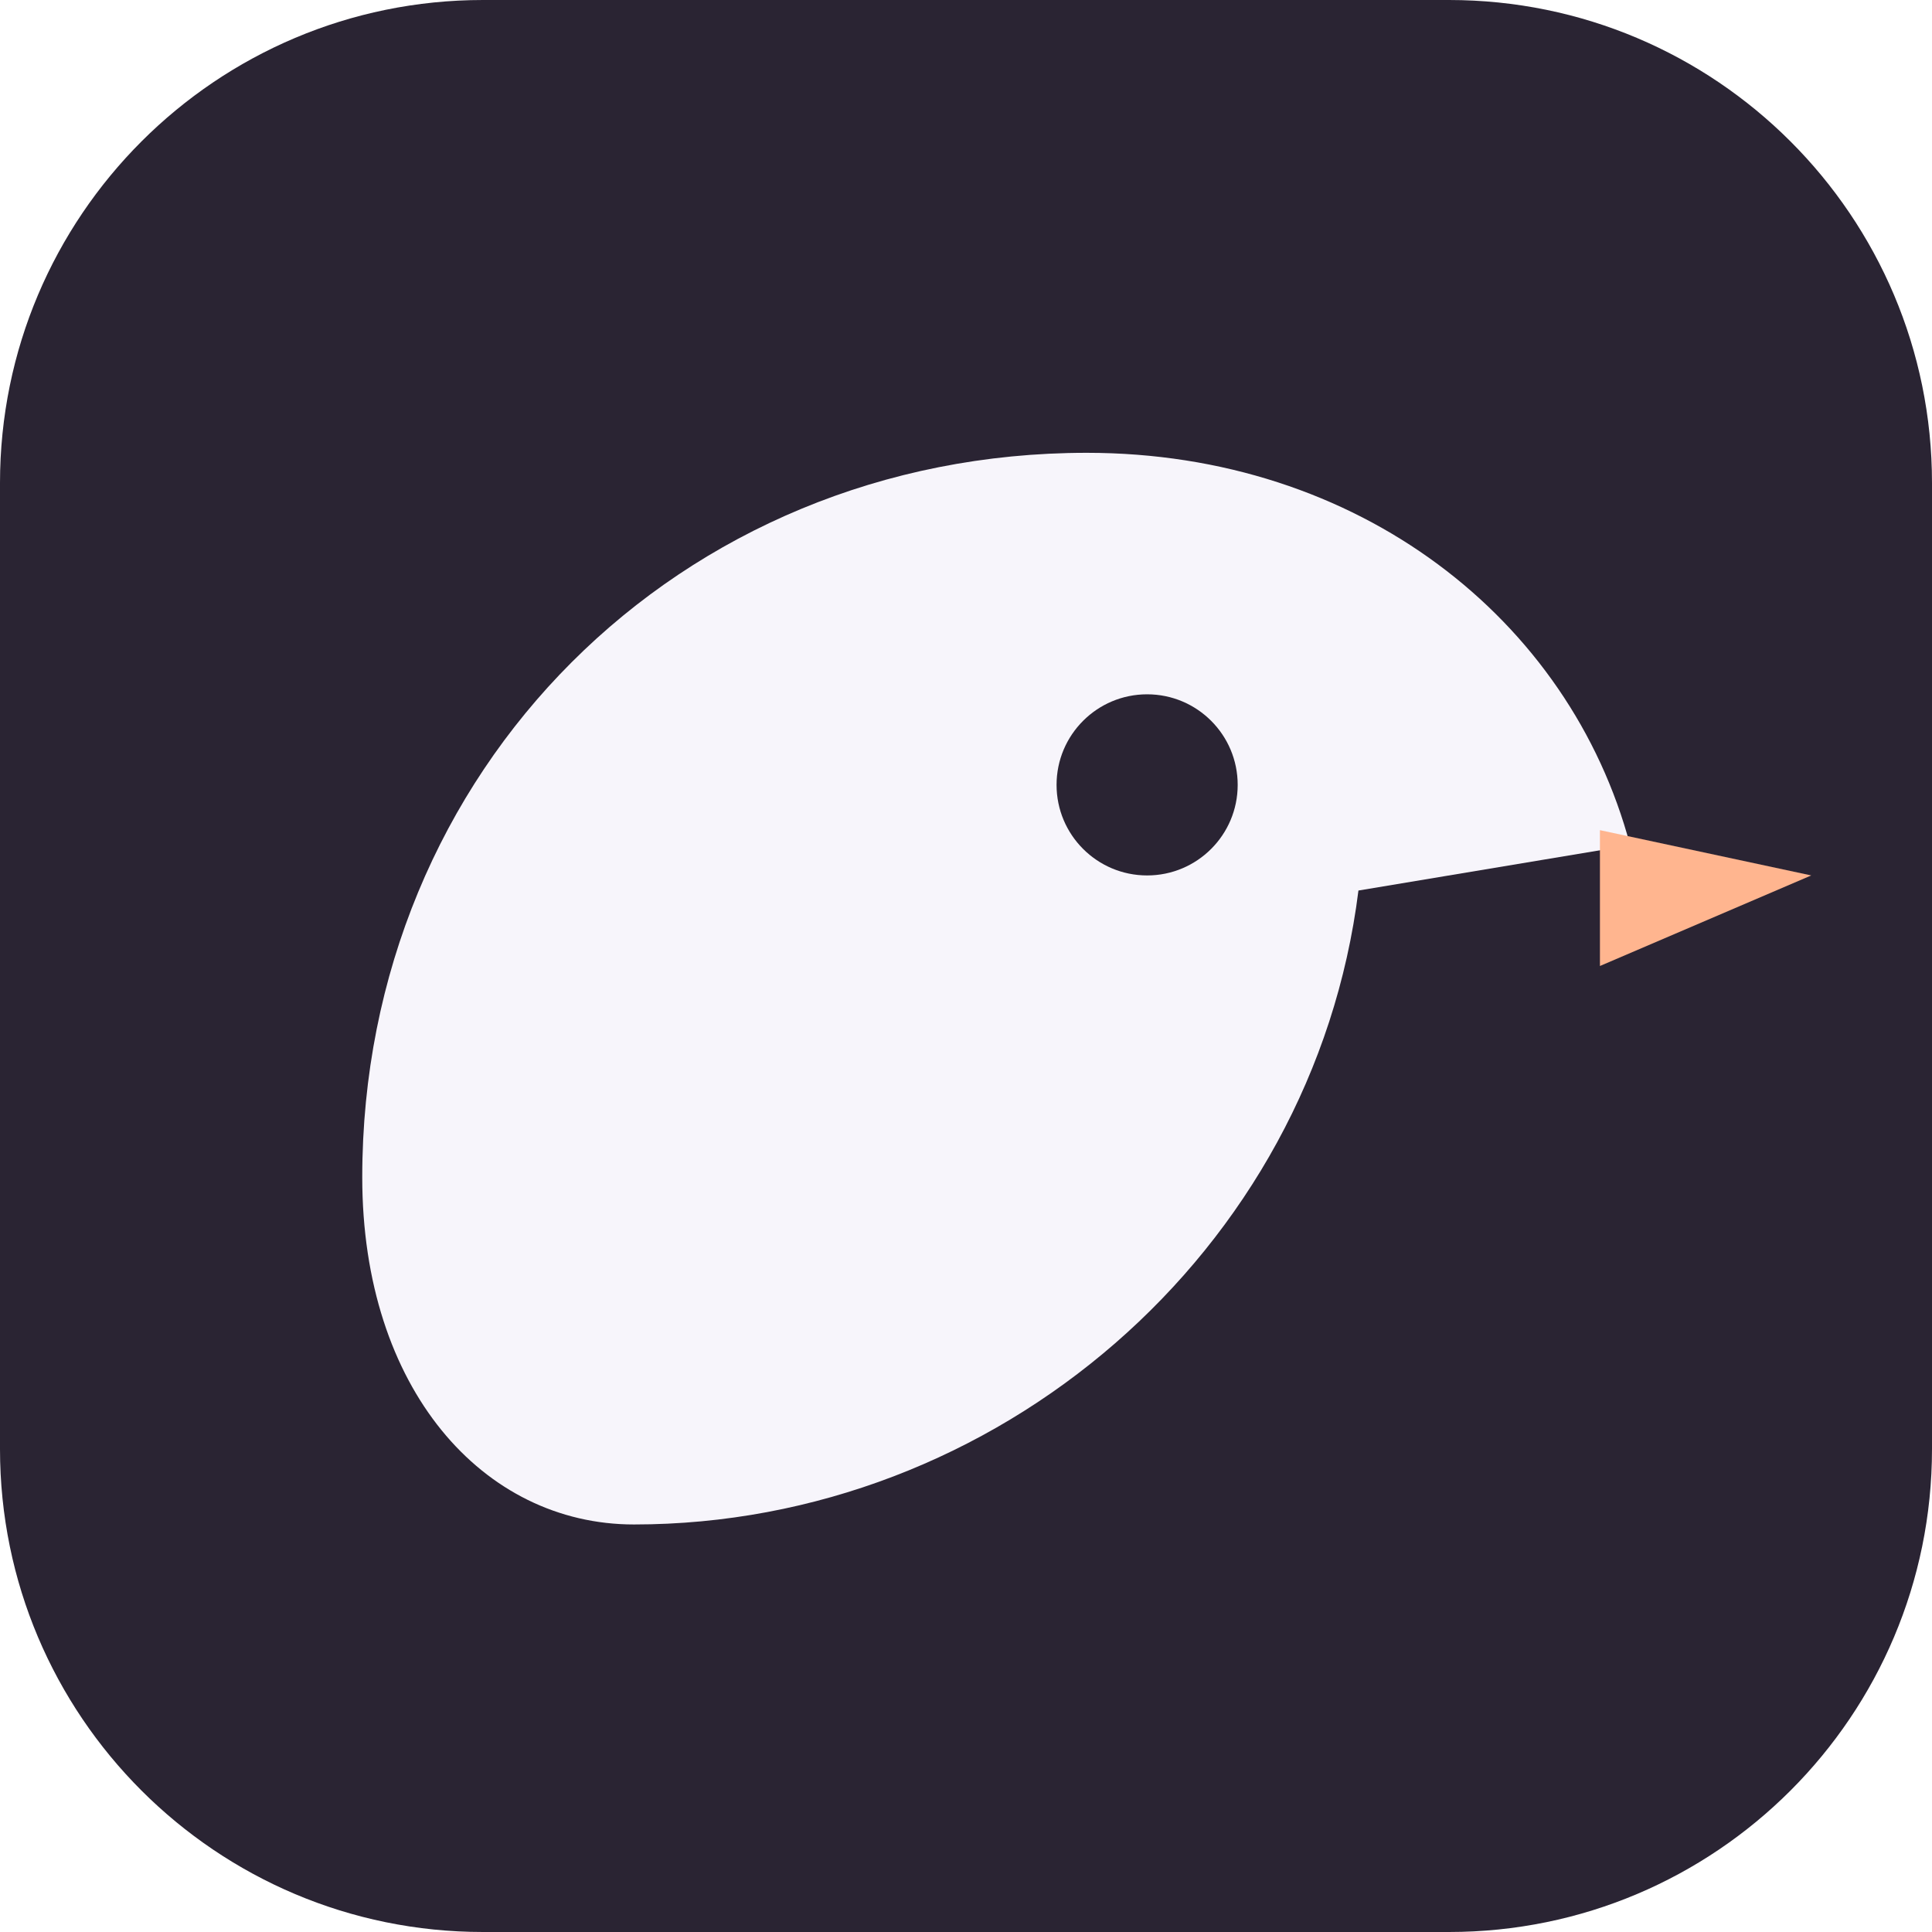
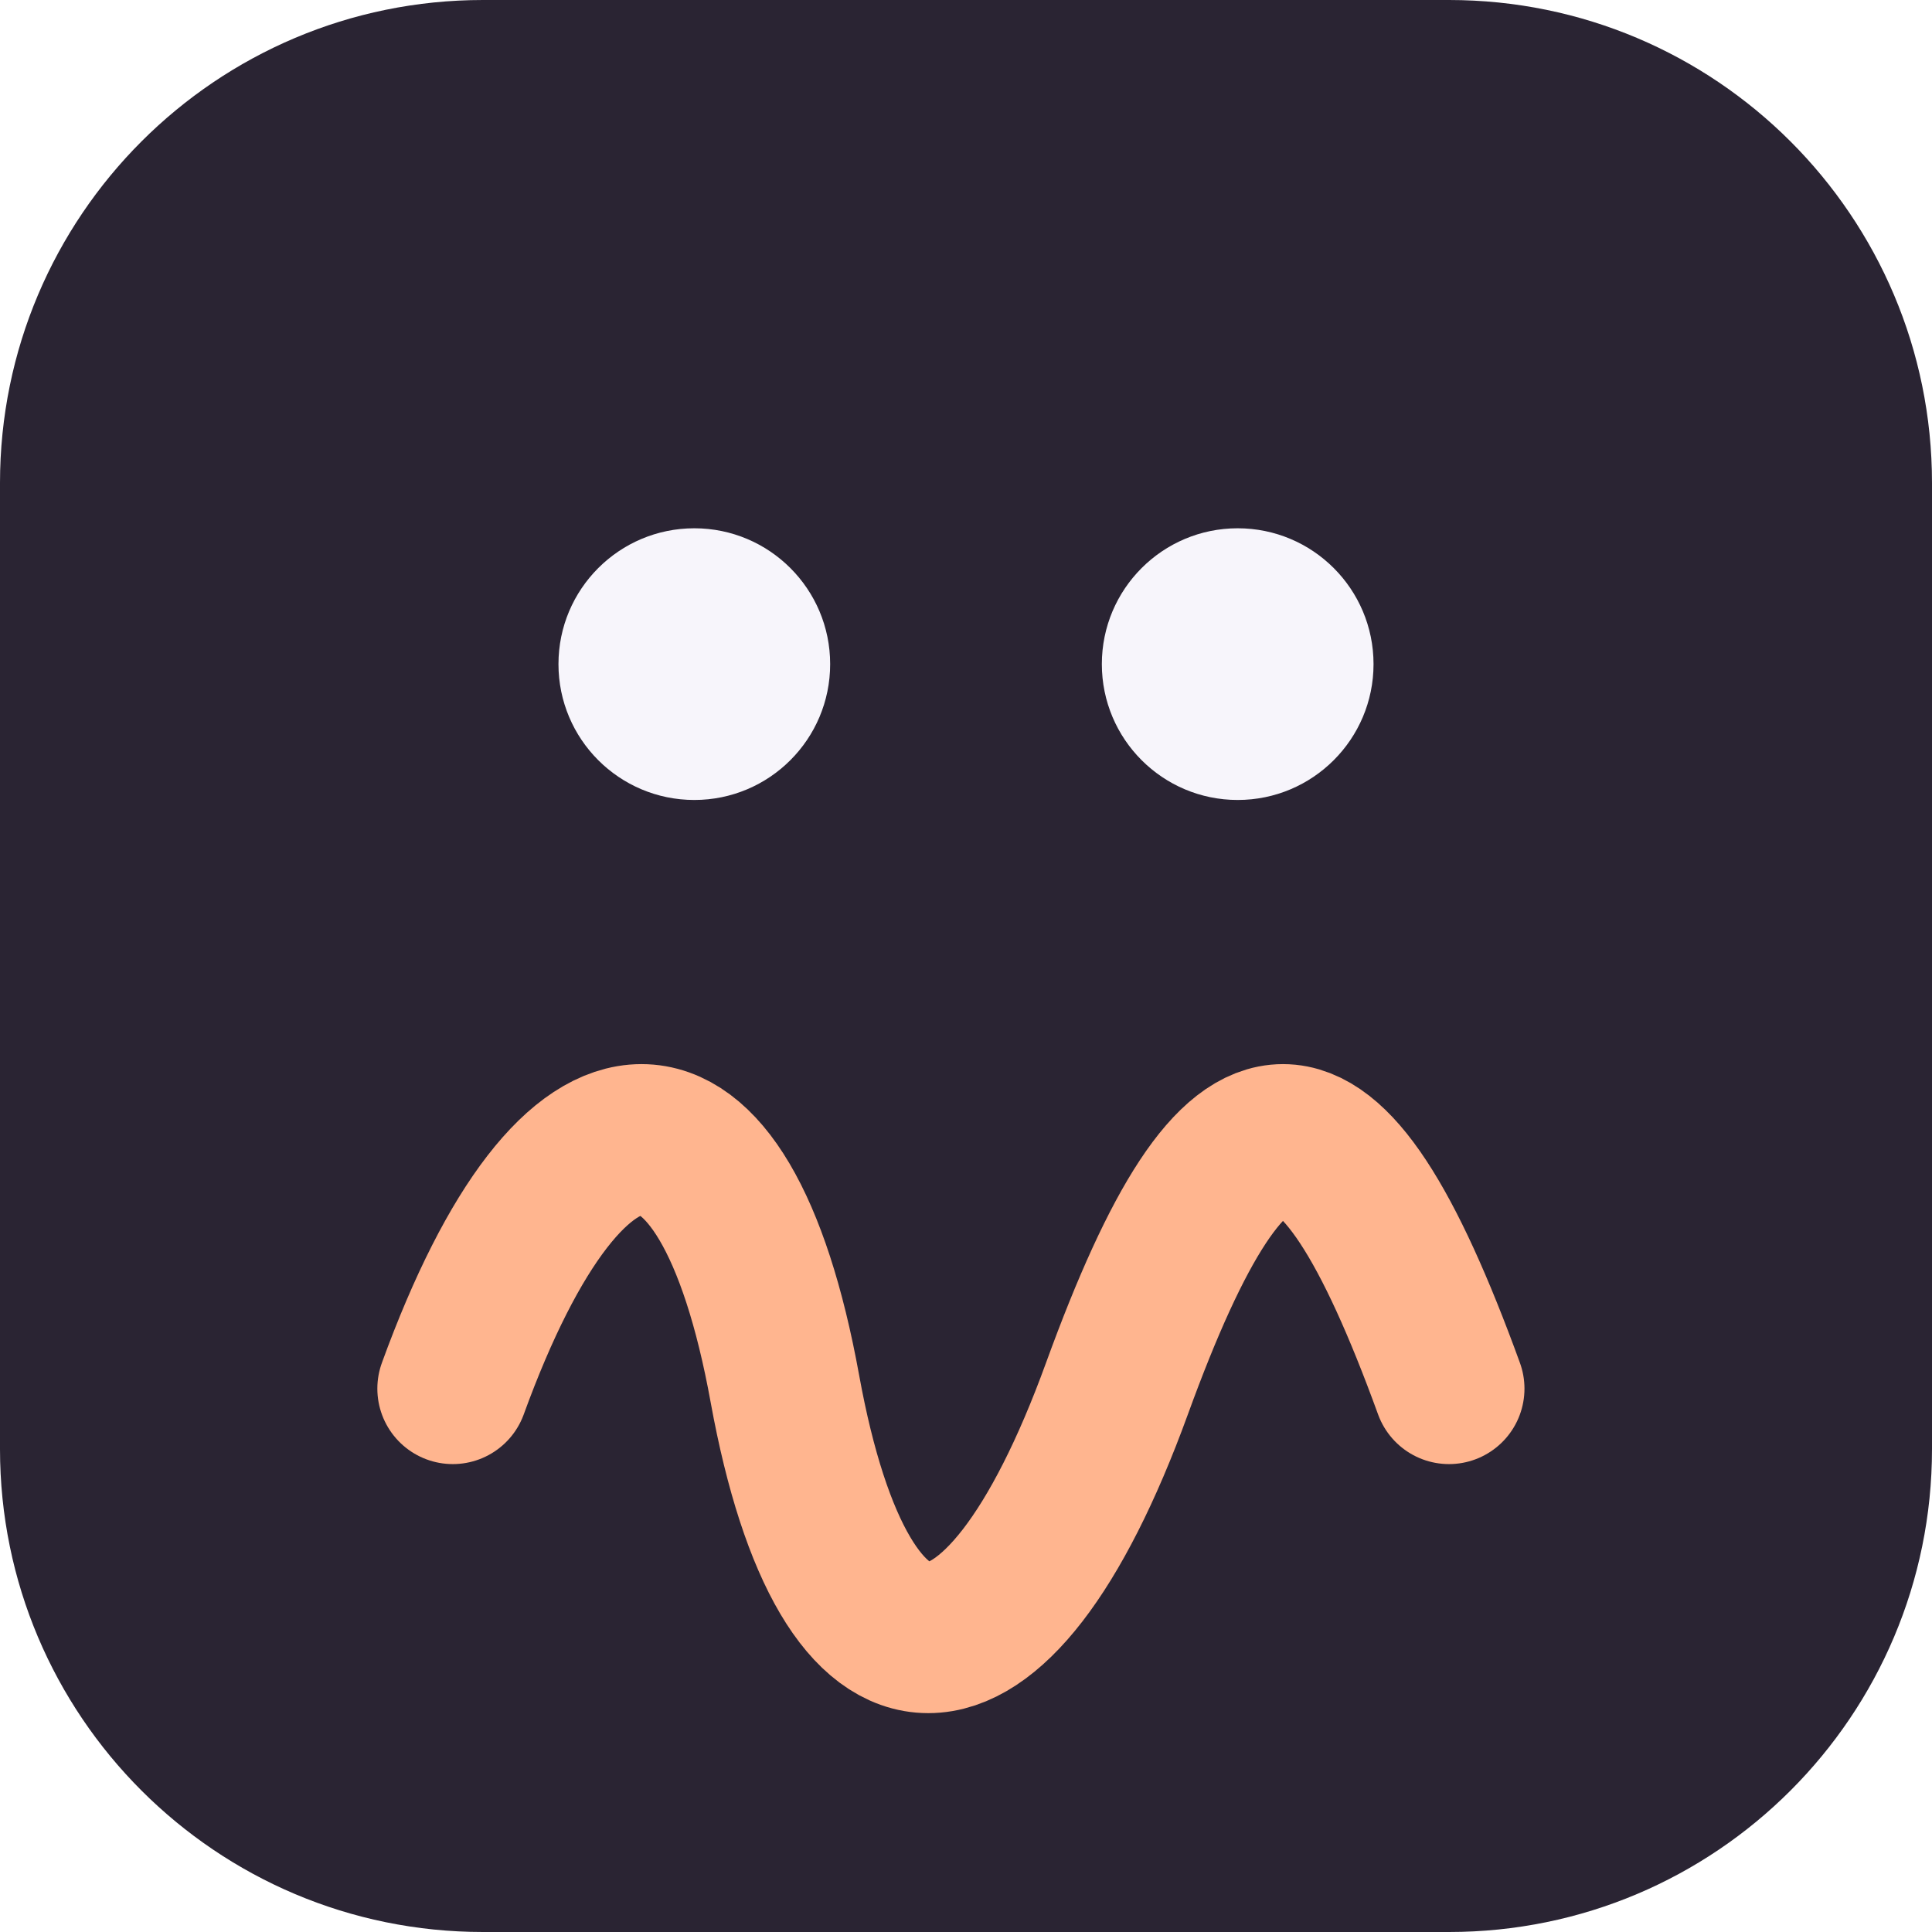
<svg xmlns="http://www.w3.org/2000/svg" viewBox="0 0 128 128">
  <rect width="128" height="128" rx="32" fill="#2A2433" />
-   <path d="M24 78c0-27 21-48 48-48 18 0 32 11 36 26l-18 3c-3 24-24 42-48 42-10 0-18-9-18-23z" fill="#F7F5FB" />
-   <circle cx="76" cy="52" r="6" fill="#2A2433" />
-   <path d="M106 55l14 3-14 6z" fill="#FFB58F" />
+   <path d="M30 92c8-22 18-22 22 0s14 22 22 0 14-22 22 0" fill="none" stroke="#FFB58F" stroke-width="10" stroke-linecap="round" />
+   <circle cx="46" cy="44" r="9" fill="#F7F5FB" />
+   <circle cx="82" cy="44" r="9" fill="#F7F5FB" />
</svg>
